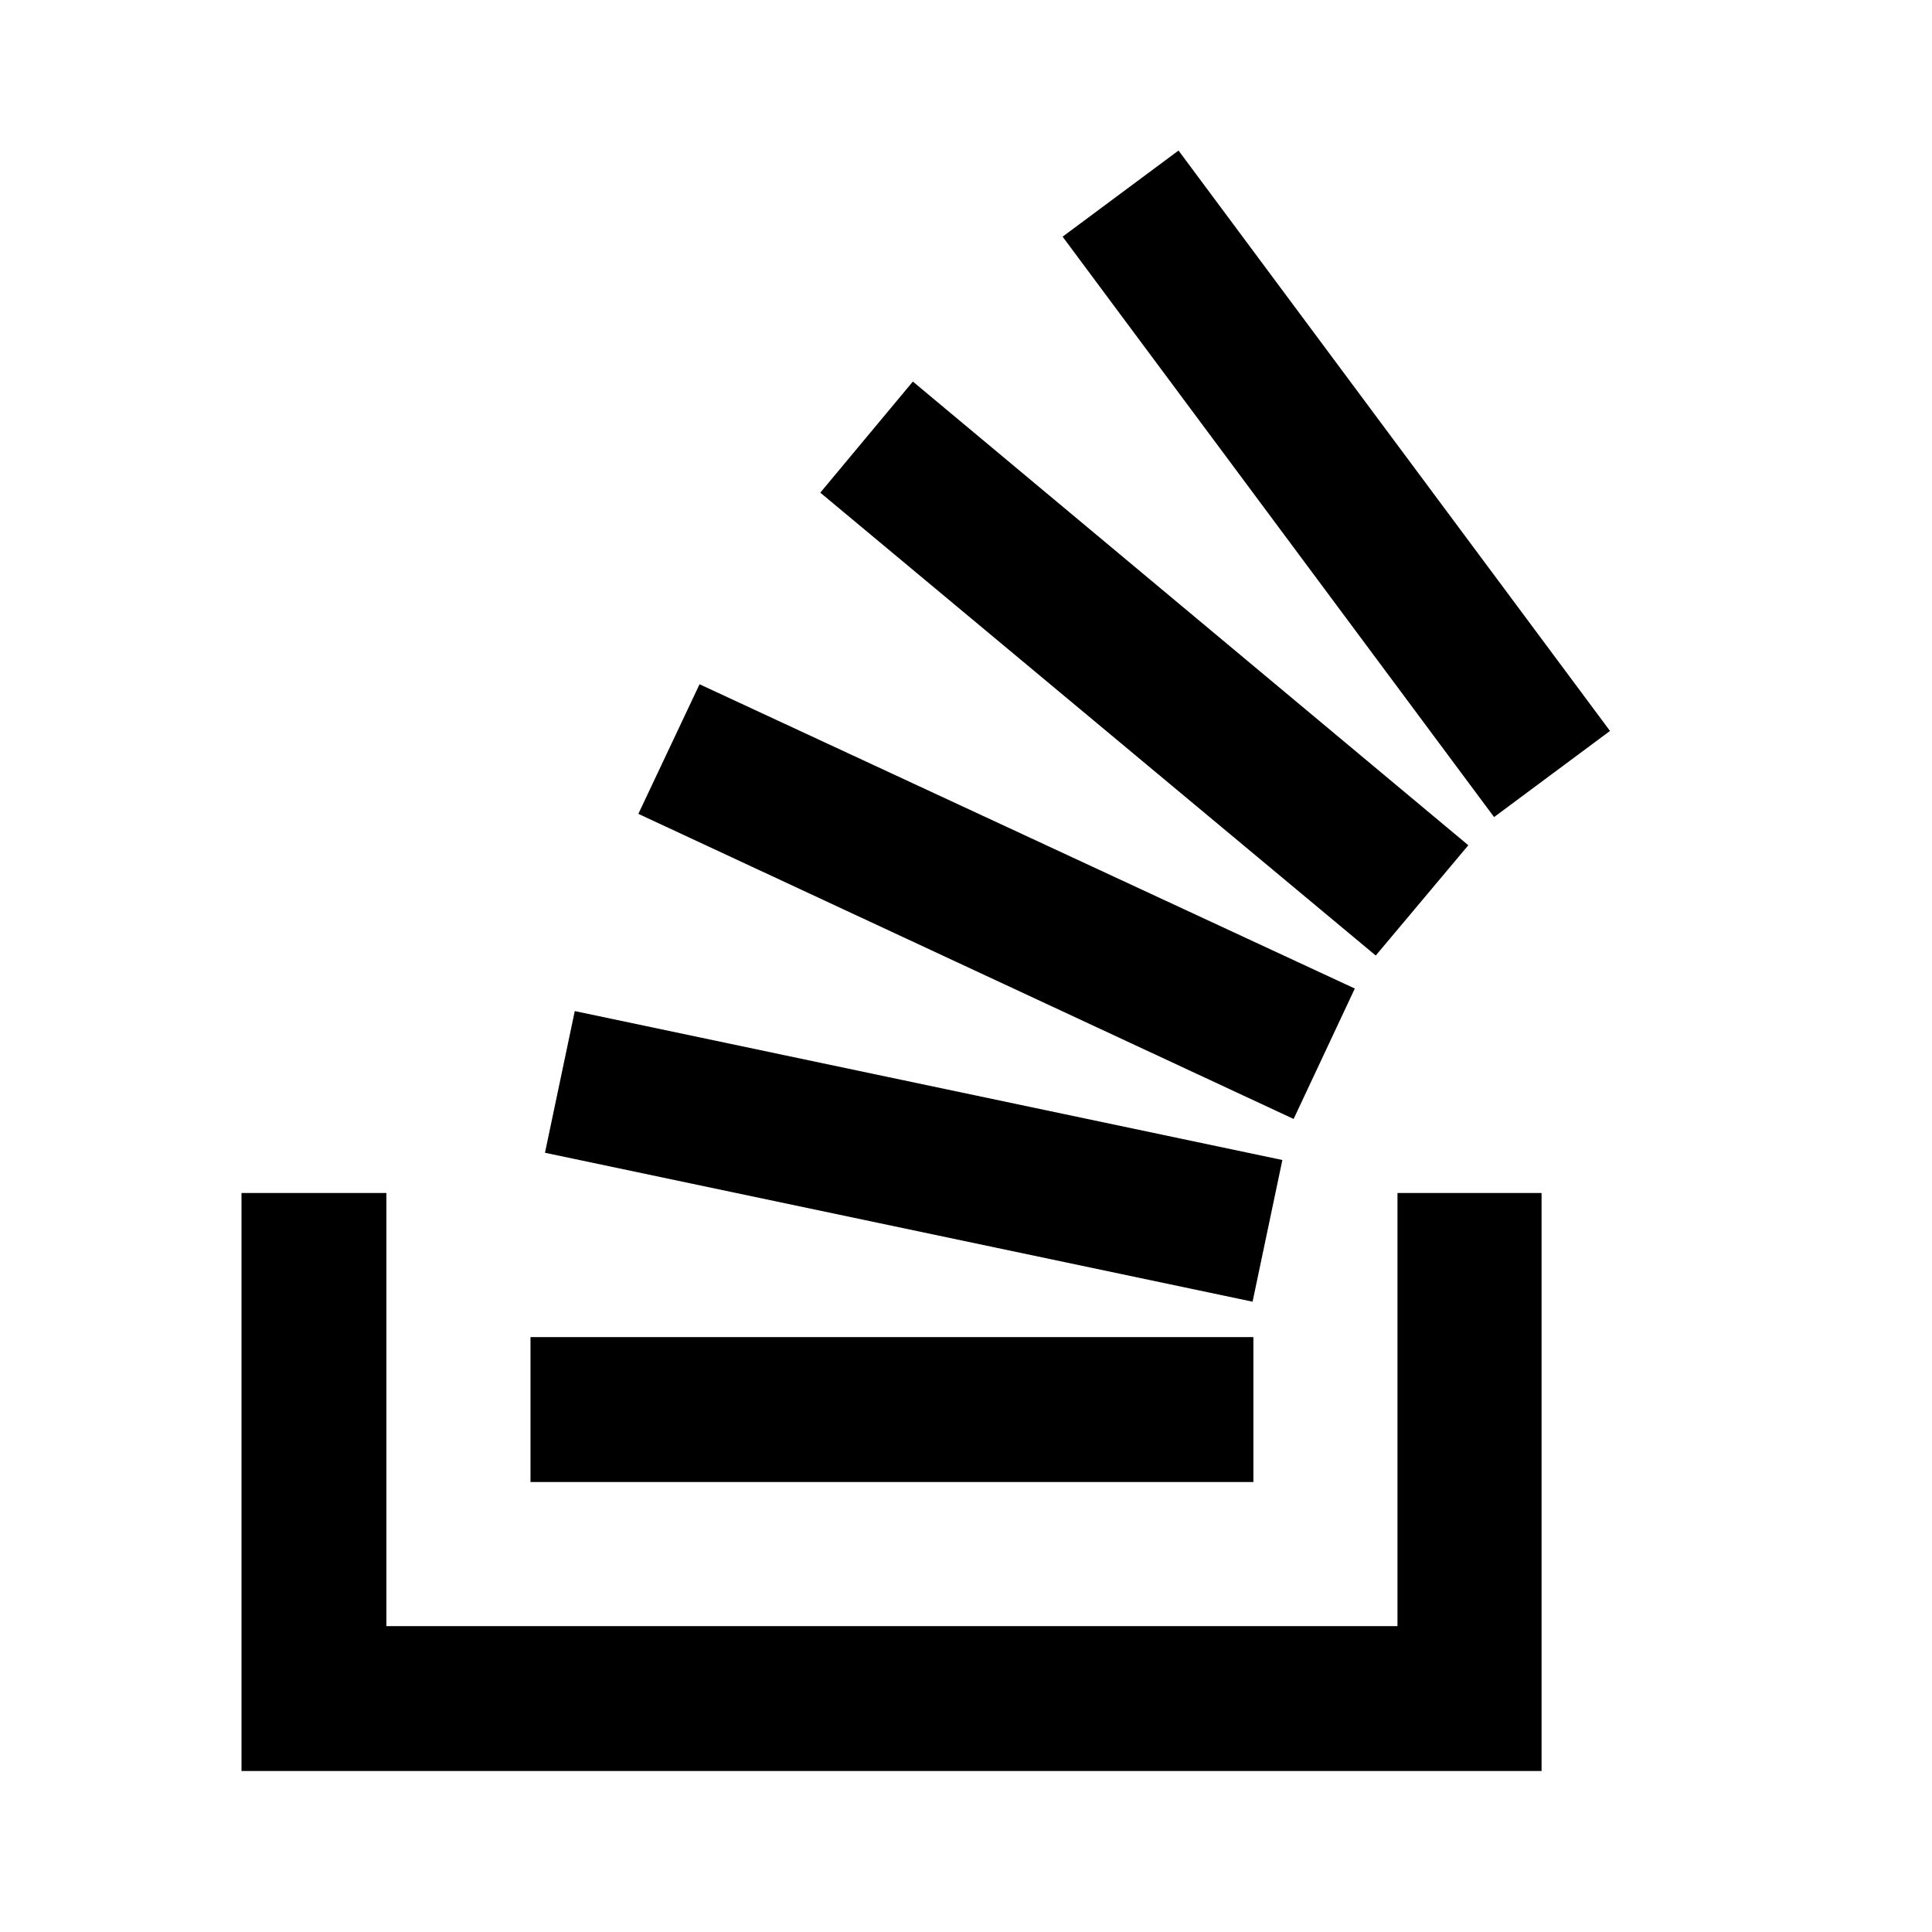
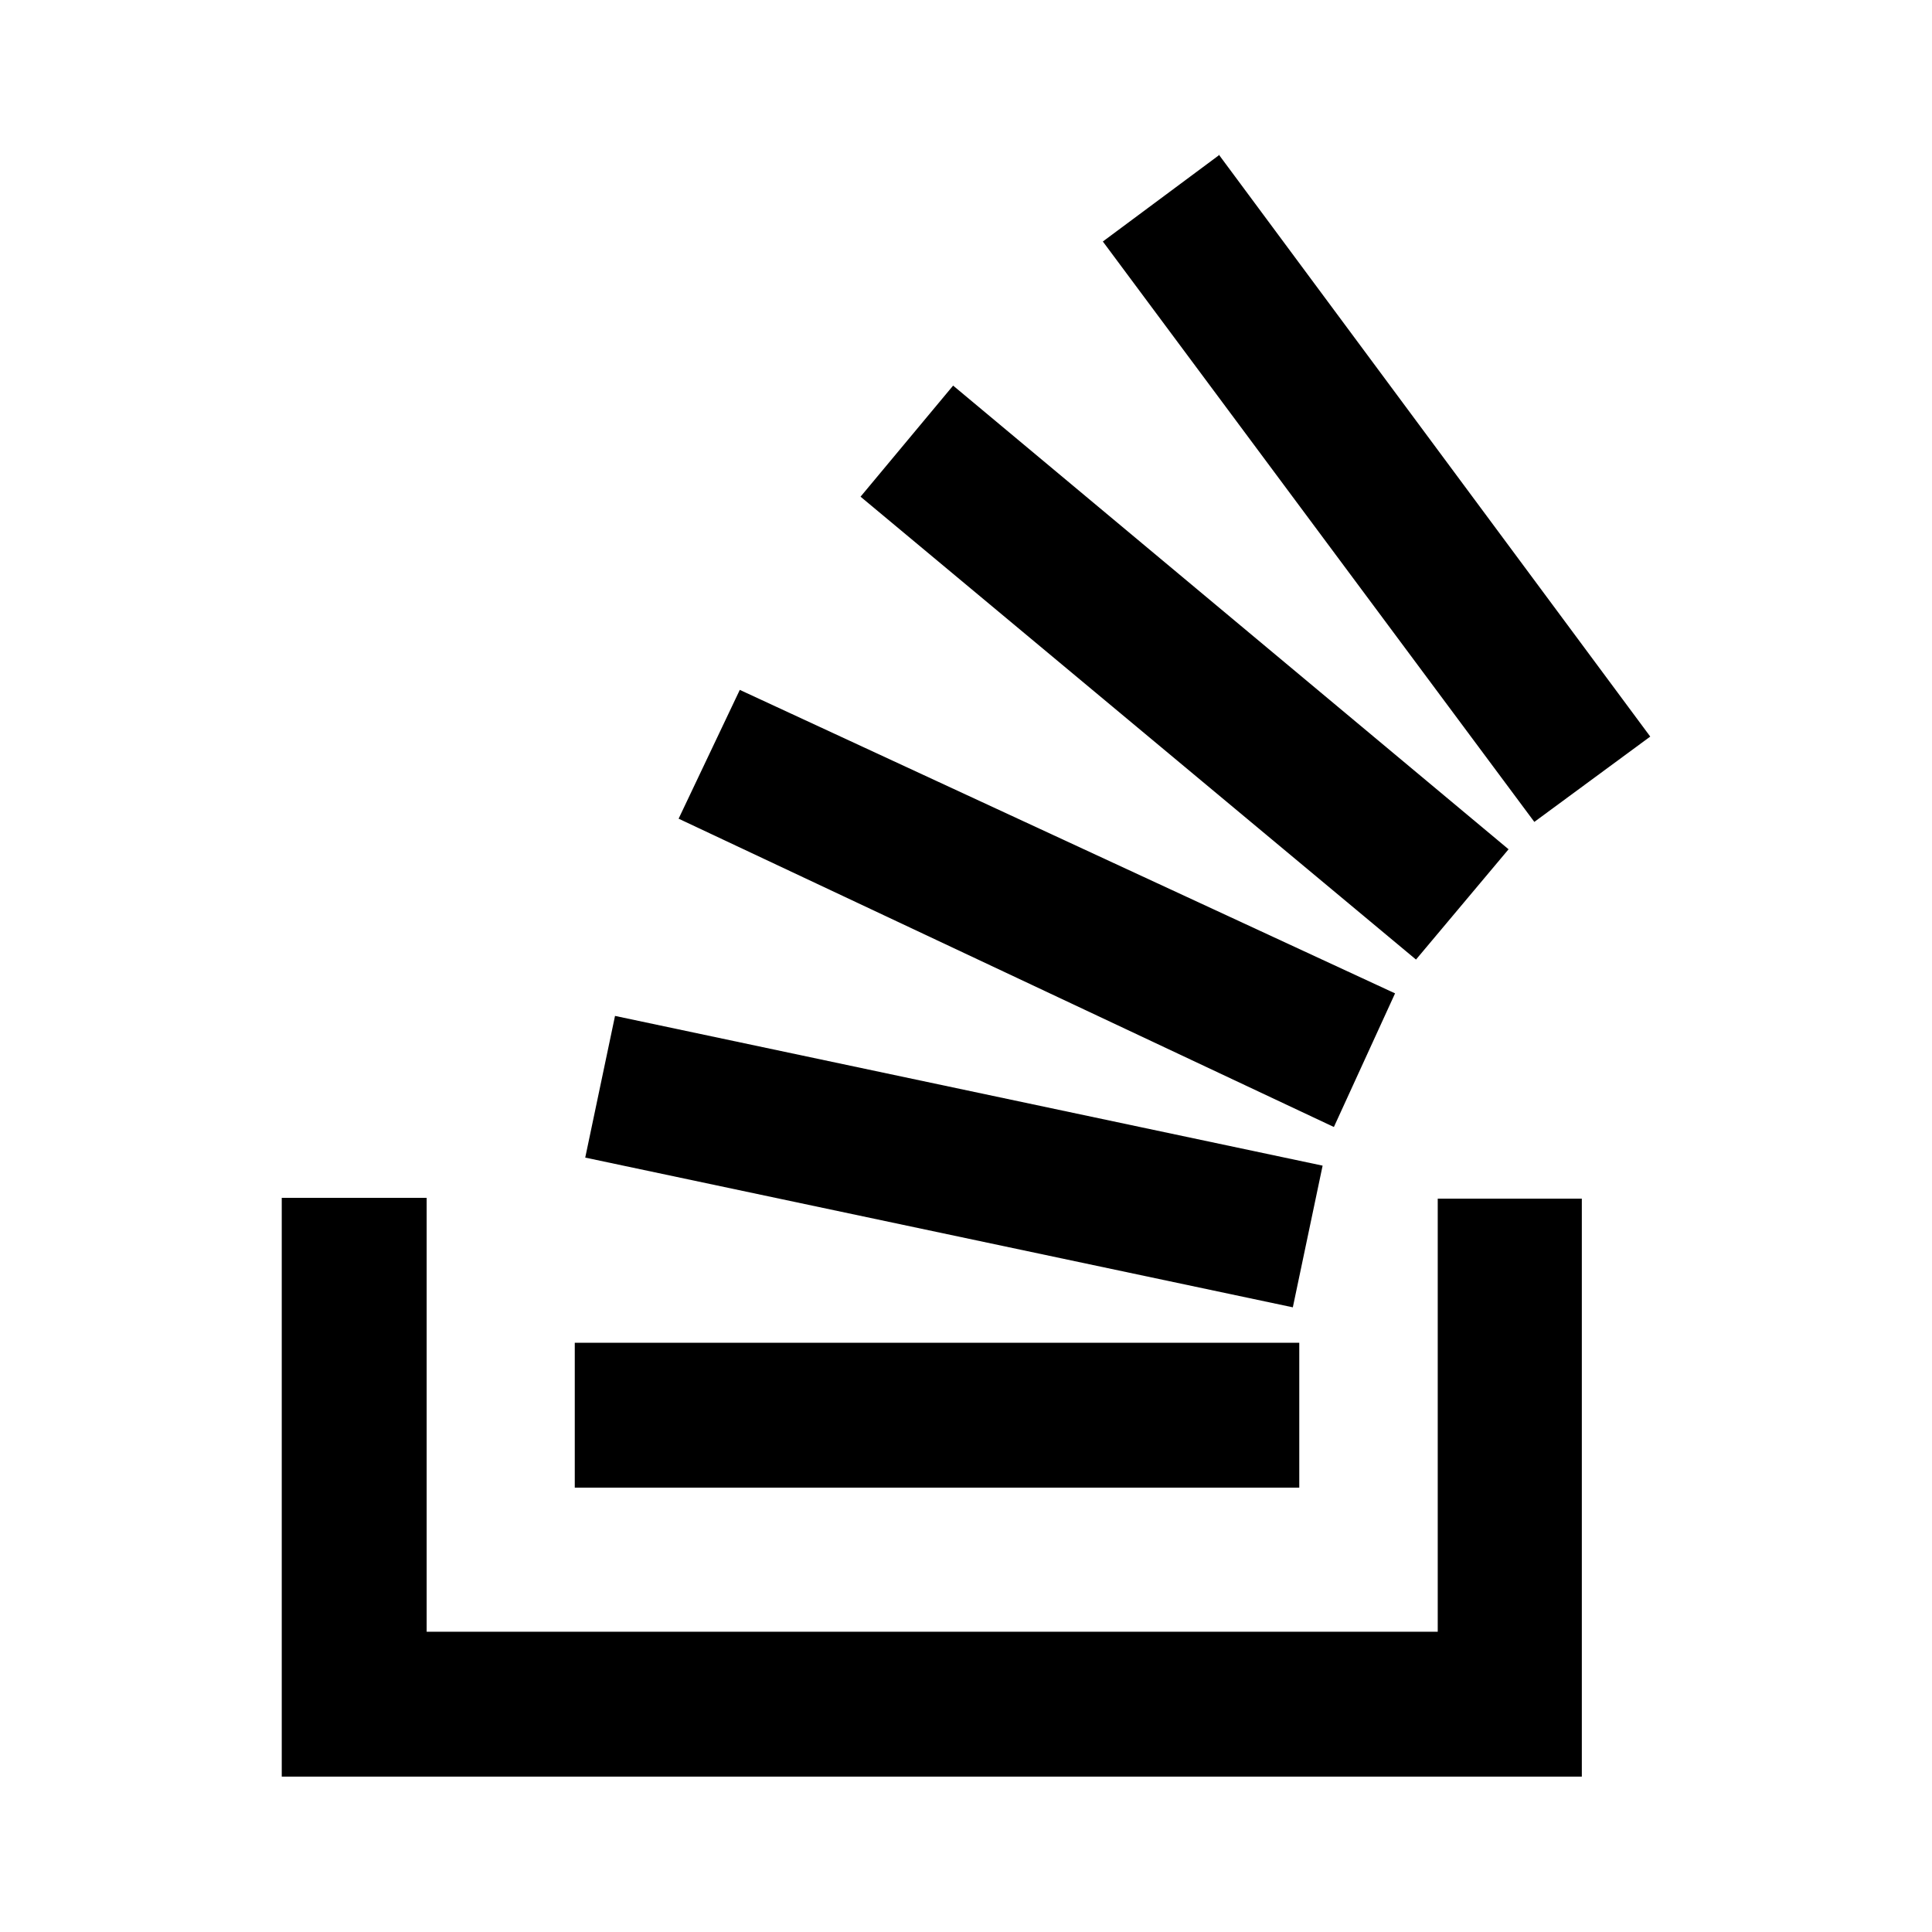
- <svg xmlns="http://www.w3.org/2000/svg" version="1.1" width="24" height="24" viewBox="0 0 24 24">
-   <path d="M17.36,20.2V14.82H19.15V22H3V14.82H4.8V20.2H17.36M6.77,14.32L7.14,12.56L15.93,14.41L15.56,16.17L6.77,14.32M7.93,10.11L8.69,8.5L16.83,12.28L16.07,13.9L7.93,10.11M10.19,6.12L11.34,4.74L18.24,10.5L17.09,11.87L10.19,6.12M14.64,1.87L20,9.08L18.56,10.15L13.2,2.94L14.64,1.87M6.59,18.41V16.61H15.57V18.41H6.59Z" />
+ <svg xmlns="http://www.w3.org/2000/svg" viewBox="0 0 24 24">
+   <path fill="currentColor" d="M17.86 20.27v-5.38h1.79v7.18H3.5v-7.19h1.8v5.39h12.56M7.27 14.38l.37-1.76 8.79 1.86-.37 1.76-8.79-1.86m1.16-4.21l.76-1.6 8.14 3.77-.76 1.66-8.14-3.83m2.26-4l1.15-1.38 6.9 5.76-1.15 1.37-6.9-5.75m4.45-4.25l5.36 7.23-1.44 1.06L13.7 3l1.44-1.07m-8 16.55v-1.8h9v1.8z" />
</svg>
